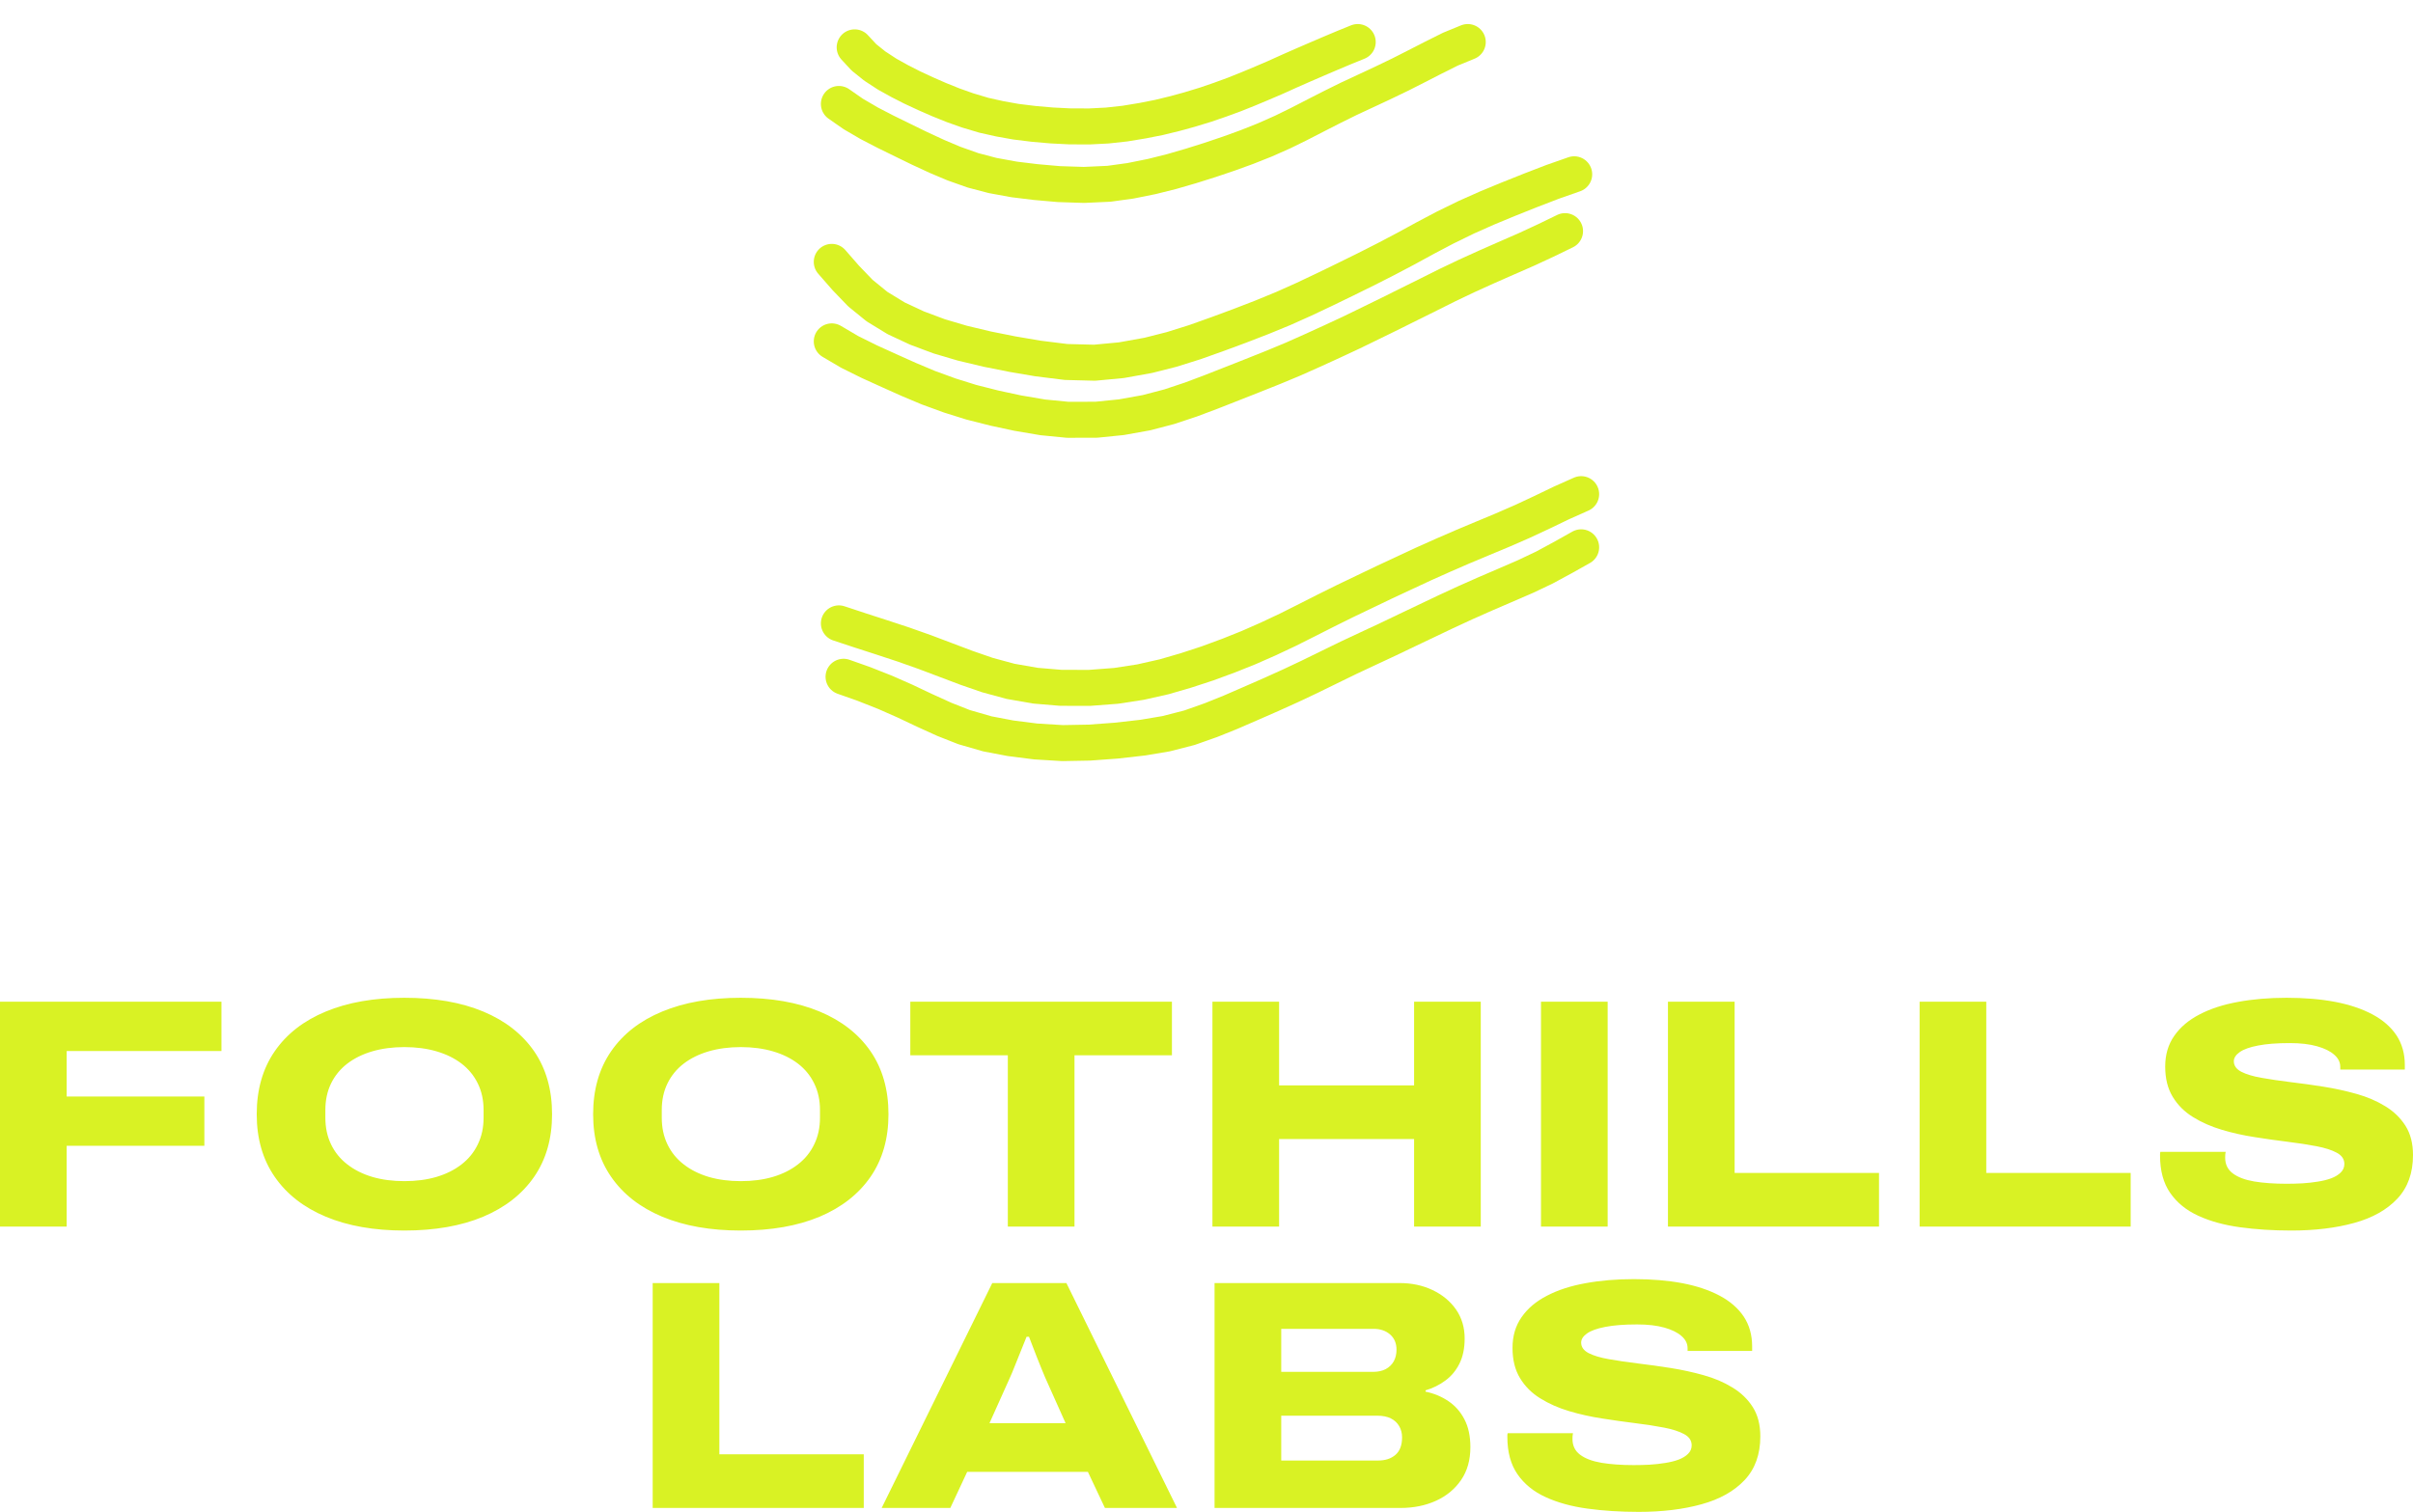
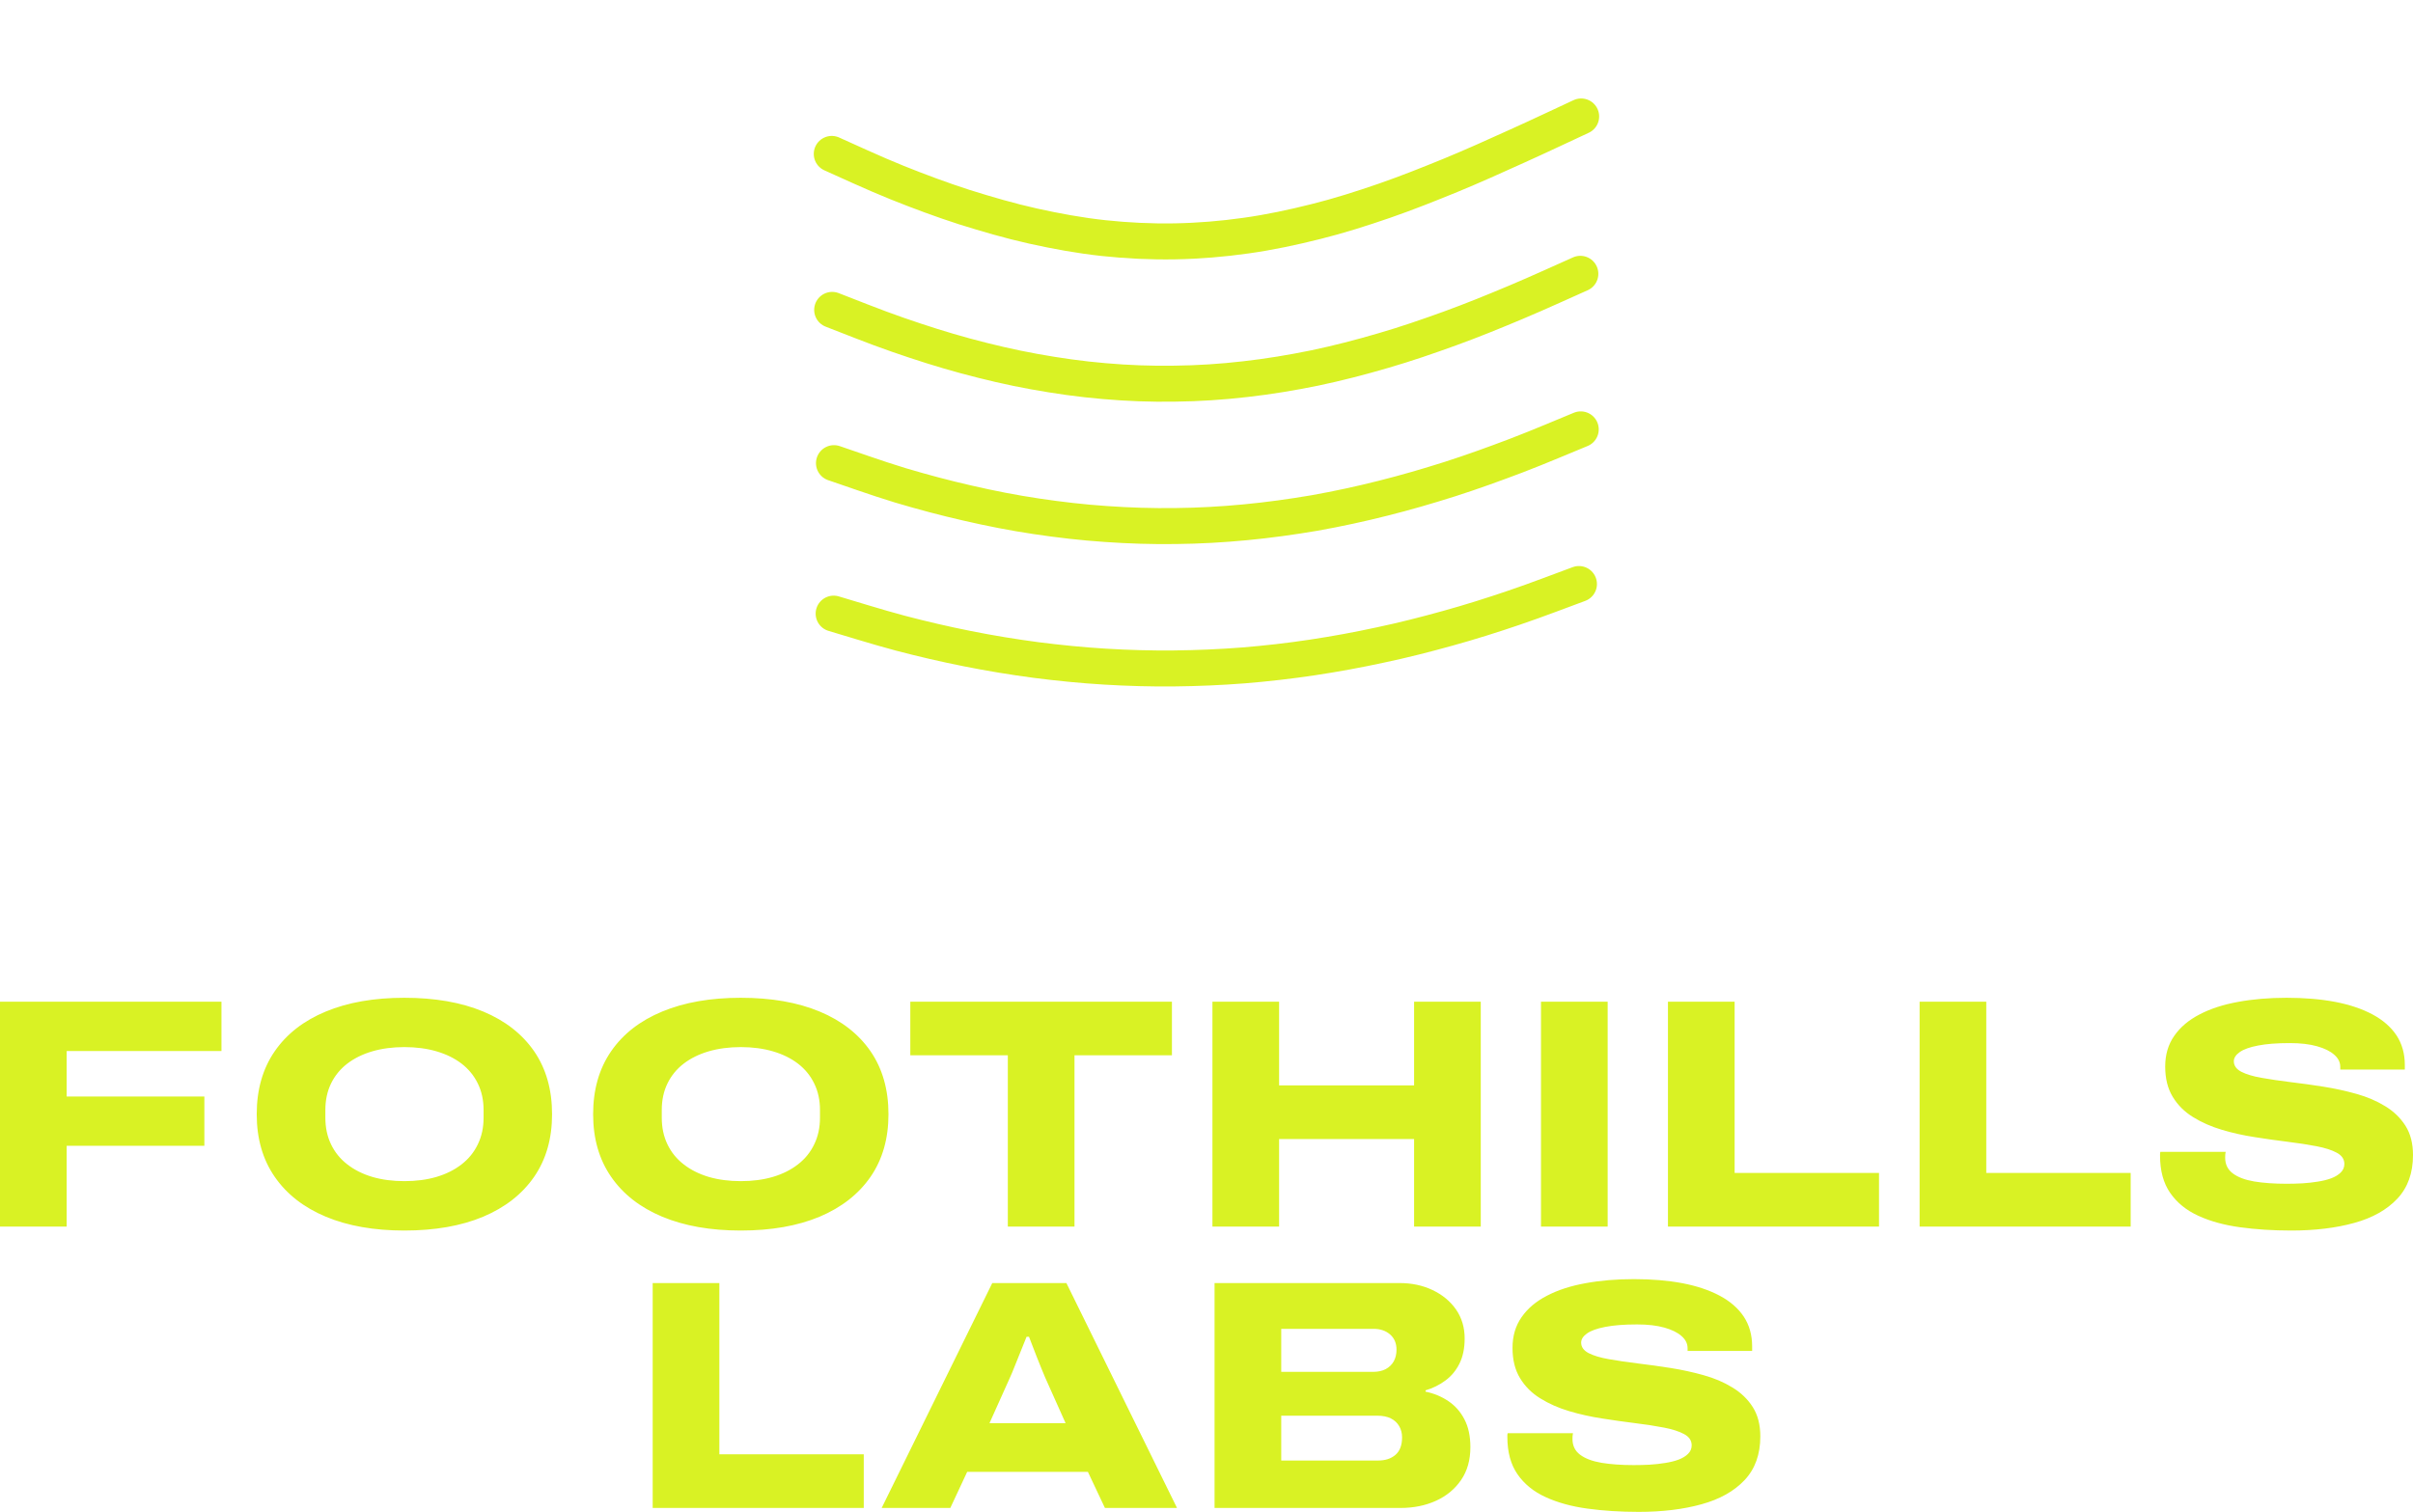
<svg xmlns="http://www.w3.org/2000/svg" viewBox="0 0 294.95 184.86" width="294.95" height="184.86" role="img" aria-label="Foothills Labs">
  <g transform="translate(99.47 0)">
    <g fill="none" stroke="#D9F224" stroke-width="4.4" stroke-linecap="round" stroke-linejoin="round">
-       <path d="M93.8 60.42L91.4 61.49L89.01 62.64L86.68 63.73L84.18 64.82L81.78 65.82L79.37 66.83L76.95 67.88L74.51 68.97L72.15 70.07L69.75 71.19L67.35 72.34L64.95 73.49L62.59 74.66L60.36 75.79L57.95 77L55.55 78.13L53.14 79.19L50.74 80.15L48.11 81.12L45.48 81.98L42.83 82.75L39.95 83.4L36.96 83.86L33.68 84.11L30.18 84.1L27.09 83.84L24.06 83.31L21.22 82.54L18.65 81.65L16.19 80.72L13.57 79.73L10.97 78.81L8.33 77.94L5.7 77.09L3.07 76.22" />
-       <path d="M2.2 41.74L4.39 43.03L6.79 44.22L9.19 45.31L11.6 46.39L14 47.4L16.63 48.36L19.25 49.18L22.09 49.9L24.93 50.51L27.99 51.03L31.05 51.33L34.55 51.32L37.61 51.01L40.67 50.46L43.46 49.73L46.1 48.85L48.55 47.93L51.17 46.9L53.58 45.95L56.16 44.92L58.61 43.9L61.01 42.83L63.42 41.73L65.82 40.61L68.2 39.45L70.43 38.36L72.82 37.17L75.22 35.98L77.46 34.86L79.81 33.74L82.21 32.65L84.64 31.58L87.13 30.49L89.48 29.4L91.83 28.26" />
-       <path d="M66.49 5.14L64.89 5.79L63.2 6.5L61.45 7.25L59.76 7.98L58.17 8.68L56.42 9.47L54.81 10.16L53.14 10.86L51.39 11.56L49.64 12.2L47.89 12.8L45.92 13.4L44.17 13.88L42.2 14.36L40.23 14.75L38.05 15.11L35.86 15.35L33.68 15.46L31.27 15.45L29.09 15.34L26.9 15.15L24.71 14.88L22.75 14.53L20.78 14.09L18.81 13.5L17.06 12.88L15.32 12.18L13.7 11.47L12.04 10.7L10.51 9.92L8.98 9.07L7.45 8.07L6.13 7.01L5 5.79" />
-       <path d="M93.8 66.92L91.61 68.15L89.28 69.41L86.98 70.5L84.44 71.6L82 72.65L79.59 73.72L77.19 74.83L74.8 75.97L72.51 77.06L70.19 78.17L67.79 79.29L65.38 80.42L62.98 81.59L60.61 82.75L58.3 83.84L55.89 84.93L53.4 86.02L50.96 87.08L48.55 88.05L45.92 88.98L43.08 89.71L40.23 90.19L36.96 90.56L33.68 90.8L30.4 90.86L27.12 90.66L24.06 90.27L21.22 89.73L18.38 88.91L15.97 87.96L13.57 86.87L11.16 85.73L8.76 84.67L6.13 83.63L3.64 82.75" />
-       <path d="M2.2 32.02L3.92 33.99L5.7 35.84L7.73 37.49L10.07 38.92L12.62 40.11L15.32 41.12L18.16 41.96L21.22 42.69L24.28 43.3L27.39 43.83L30.84 44.26L34.33 44.35L37.61 44.04L40.89 43.45L43.73 42.73L46.57 41.84L49.43 40.82L52.05 39.85L54.77 38.8L57.42 37.71L59.92 36.59L62.54 35.35L64.95 34.18L67.55 32.9L69.97 31.67L72.38 30.4L74.78 29.09L77.19 27.82L79.77 26.56L82.24 25.46L84.87 24.37L87.6 23.28L90.3 22.24L92.95 21.31" />
-       <path d="M79.94 5.14L77.82 6.01L75.66 7.09L73.69 8.1L71.72 9.1L69.54 10.15L67.57 11.07L65.38 12.09L63.42 13.06L61.38 14.1L59.26 15.19L57.3 16.15L55.11 17.12L52.92 17.99L50.74 18.78L48.43 19.56L46.14 20.28L43.73 20.98L41.33 21.58L38.7 22.11L36.08 22.47L33.02 22.61L29.96 22.51L27.12 22.26L24.5 21.94L21.87 21.46L19.47 20.83L17.13 20L15.07 19.13L12.91 18.13L10.92 17.16L8.76 16.1L6.79 15.08L4.82 13.93L3.07 12.71" />
+       <path d="M2.2 18.82C3.53 19.41 7.49 21.25 10.2 22.33C12.89 23.41 15.63 24.43 18.39 25.32C21.17 26.19 23.97 27.01 26.8 27.64C29.64 28.27 32.53 28.8 35.41 29.11C38.3 29.42 41.22 29.56 44.13 29.51C47.03 29.46 49.95 29.22 52.83 28.81C55.7 28.41 58.56 27.8 61.38 27.09C64.2 26.39 66.98 25.5 69.74 24.55C72.48 23.6 75.19 22.52 77.88 21.42C80.57 20.31 83.23 19.11 85.88 17.91C88.53 16.72 92.48 14.85 93.8 14.24" />
+       <path d="M2.25 37.89C3.59 38.4 7.6 40.02 10.32 40.95C13.03 41.89 15.78 42.77 18.55 43.52C21.33 44.27 24.13 44.93 26.96 45.44C29.78 45.95 32.64 46.36 35.51 46.6C38.36 46.85 41.25 46.96 44.13 46.91C46.99 46.88 49.88 46.69 52.73 46.36C55.58 46.04 58.42 45.57 61.25 44.99C64.06 44.4 66.84 43.68 69.6 42.87C72.36 42.07 75.09 41.13 77.79 40.15C80.49 39.17 83.16 38.08 85.8 36.97C88.46 35.86 92.38 34.06 93.7 33.48" />
+       <path d="M2.47 56.63C3.82 57.08 7.84 58.52 10.57 59.34C13.29 60.15 16.05 60.89 18.83 61.52C21.6 62.16 24.4 62.71 27.22 63.13C30.03 63.55 32.87 63.88 35.7 64.07C38.54 64.27 41.4 64.36 44.24 64.32C47.08 64.29 49.93 64.13 52.76 63.86C55.59 63.59 58.42 63.2 61.23 62.72C64.03 62.22 66.82 61.62 69.58 60.92C72.34 60.23 75.08 59.43 77.79 58.57C80.5 57.7 83.18 56.73 85.84 55.72C88.51 54.71 92.44 53.03 93.75 52.5" />
+       <path d="M2.43 75.03C3.78 75.42 7.82 76.69 10.55 77.41C13.28 78.13 16.04 78.77 18.81 79.32C21.57 79.87 24.37 80.33 27.16 80.7C29.96 81.06 32.78 81.34 35.6 81.51C38.41 81.68 41.24 81.76 44.06 81.73C46.88 81.7 49.71 81.58 52.53 81.36C55.34 81.13 58.15 80.81 60.94 80.39C63.73 79.97 66.51 79.46 69.27 78.86C72.03 78.28 74.77 77.58 77.5 76.82C80.21 76.07 82.91 75.22 85.58 74.31C88.26 73.41 92.21 71.89 93.53 71.41" />
    </g>
  </g>
  <g fill="#D9F224" transform="translate(-3.38 149.98)">
    <path d="M3.38 0V-27.5H30.45V-21.47H11.53V-15.91H28.36V-9.88H11.53V0Z M52.8 0.48Q47.26 0.48 43.21 -1.21Q39.15 -2.91 36.96 -6.09Q34.76 -9.27 34.76 -13.74Q34.76 -18.25 36.96 -21.44Q39.15 -24.62 43.21 -26.3Q47.26 -27.98 52.8 -27.98Q58.4 -27.98 62.44 -26.3Q66.47 -24.62 68.67 -21.44Q70.86 -18.25 70.86 -13.74Q70.86 -9.27 68.67 -6.09Q66.47 -2.91 62.44 -1.21Q58.4 0.48 52.8 0.48ZM52.81 -5.56Q54.97 -5.56 56.74 -6.08Q58.52 -6.61 59.81 -7.62Q61.1 -8.62 61.79 -10.07Q62.49 -11.51 62.49 -13.32V-14.26Q62.49 -16.06 61.79 -17.49Q61.1 -18.92 59.81 -19.92Q58.52 -20.91 56.74 -21.43Q54.97 -21.95 52.81 -21.95Q50.66 -21.95 48.88 -21.43Q47.11 -20.91 45.82 -19.92Q44.53 -18.92 43.84 -17.49Q43.15 -16.06 43.15 -14.26V-13.32Q43.15 -11.51 43.84 -10.07Q44.53 -8.62 45.82 -7.62Q47.11 -6.61 48.88 -6.08Q50.66 -5.56 52.81 -5.56Z M93.92 0.48Q88.38 0.48 84.33 -1.21Q80.27 -2.91 78.08 -6.09Q75.88 -9.27 75.88 -13.74Q75.88 -18.25 78.08 -21.44Q80.27 -24.62 84.33 -26.3Q88.38 -27.98 93.92 -27.98Q99.52 -27.98 103.56 -26.3Q107.59 -24.62 109.79 -21.44Q111.98 -18.25 111.98 -13.74Q111.98 -9.27 109.79 -6.09Q107.59 -2.91 103.56 -1.21Q99.52 0.48 93.92 0.48ZM93.93 -5.56Q96.09 -5.56 97.86 -6.08Q99.64 -6.61 100.93 -7.62Q102.22 -8.62 102.91 -10.07Q103.61 -11.51 103.61 -13.32V-14.26Q103.61 -16.06 102.91 -17.49Q102.22 -18.92 100.93 -19.92Q99.64 -20.91 97.86 -21.43Q96.09 -21.95 93.93 -21.95Q91.78 -21.95 90 -21.43Q88.23 -20.91 86.94 -19.92Q85.65 -18.92 84.96 -17.49Q84.27 -16.06 84.27 -14.26V-13.32Q84.27 -11.51 84.96 -10.07Q85.65 -8.62 86.94 -7.62Q88.23 -6.61 90 -6.08Q91.78 -5.56 93.93 -5.56Z M126.57 0V-20.95H114.65V-27.5H146.63V-20.95H134.72V0Z M151.58 0V-27.5H159.73V-17.27H176.23V-27.5H184.38V0H176.23V-10.71H159.73V0Z M191.74 0V-27.5H199.89V0Z M207.26 0V-27.5H215.41V-6.56H233.06V0Z M238.02 0V-27.5H246.17V-6.56H263.82V0Z M283.46 0.48Q280.1 0.48 277.19 0.08Q274.27 -0.32 272.08 -1.33Q269.89 -2.33 268.65 -4.12Q267.41 -5.91 267.41 -8.67Q267.41 -8.75 267.41 -8.88Q267.41 -9.01 267.45 -9.14H275.43Q275.39 -8.98 275.38 -8.8Q275.37 -8.62 275.37 -8.43Q275.37 -7.21 276.3 -6.51Q277.23 -5.81 278.92 -5.52Q280.62 -5.24 282.86 -5.24Q283.81 -5.24 284.79 -5.29Q285.78 -5.35 286.69 -5.5Q287.61 -5.64 288.34 -5.91Q289.07 -6.19 289.5 -6.62Q289.94 -7.05 289.94 -7.66Q289.94 -8.53 289.02 -9.03Q288.1 -9.53 286.53 -9.83Q284.97 -10.13 283.02 -10.37Q281.08 -10.61 278.99 -10.94Q276.9 -11.26 274.96 -11.84Q273.01 -12.42 271.45 -13.39Q269.88 -14.35 268.96 -15.87Q268.04 -17.38 268.04 -19.57Q268.04 -21.75 269.15 -23.33Q270.25 -24.92 272.25 -25.95Q274.24 -26.99 276.96 -27.48Q279.68 -27.98 282.88 -27.98Q286.15 -27.98 288.81 -27.48Q291.46 -26.97 293.37 -25.95Q295.28 -24.93 296.31 -23.39Q297.33 -21.84 297.33 -19.76V-19.2H289.44V-19.53Q289.44 -20.37 288.71 -21.01Q287.99 -21.66 286.61 -22.05Q285.24 -22.44 283.26 -22.44Q280.91 -22.44 279.39 -22.14Q277.87 -21.85 277.15 -21.34Q276.43 -20.83 276.43 -20.22Q276.43 -19.41 277.35 -18.93Q278.27 -18.46 279.83 -18.19Q281.4 -17.91 283.35 -17.67Q285.29 -17.44 287.38 -17.11Q289.46 -16.78 291.41 -16.23Q293.36 -15.69 294.92 -14.73Q296.49 -13.78 297.41 -12.33Q298.33 -10.88 298.33 -8.75Q298.33 -5.45 296.41 -3.41Q294.49 -1.37 291.14 -0.45Q287.78 0.48 283.46 0.48Z" />
  </g>
  <g fill="#D9F224" transform="translate(76.4 184.38)">
    <path d="M3.38 0V-27.5H11.53V-6.56H29.18V0Z M31.37 0 44.89 -27.5H53.95L67.47 0H58.66L56.58 -4.41H41.82L39.76 0ZM44.55 -10.37H53.85L51.35 -15.96Q51.19 -16.33 50.91 -17.02Q50.63 -17.71 50.32 -18.49Q50.02 -19.27 49.76 -19.94Q49.51 -20.61 49.38 -20.93H49.08Q48.79 -20.2 48.4 -19.24Q48.02 -18.29 47.66 -17.4Q47.31 -16.5 47.05 -15.94Z M72.06 0V-27.5H94.67Q96.91 -27.5 98.71 -26.64Q100.52 -25.78 101.58 -24.26Q102.63 -22.74 102.63 -20.72Q102.63 -18.92 101.99 -17.64Q101.35 -16.36 100.26 -15.57Q99.18 -14.77 97.85 -14.38V-14.22Q99.4 -13.9 100.64 -13.06Q101.88 -12.23 102.6 -10.84Q103.33 -9.45 103.33 -7.43Q103.33 -5.07 102.19 -3.41Q101.05 -1.75 99.11 -0.87Q97.18 0 94.8 0ZM80.21 -5.8H92.08Q93.36 -5.8 94.17 -6.49Q94.98 -7.19 94.98 -8.63Q94.98 -9.4 94.63 -10Q94.28 -10.61 93.61 -10.95Q92.93 -11.28 91.97 -11.28H80.21ZM80.21 -16.64H91.41Q92.34 -16.64 92.97 -16.97Q93.61 -17.31 93.96 -17.92Q94.3 -18.53 94.3 -19.36Q94.3 -20.53 93.51 -21.22Q92.72 -21.9 91.51 -21.9H80.21Z M123.9 0.48Q120.54 0.48 117.63 0.08Q114.71 -0.32 112.52 -1.33Q110.33 -2.33 109.09 -4.12Q107.85 -5.91 107.85 -8.67Q107.85 -8.75 107.85 -8.88Q107.85 -9.01 107.89 -9.14H115.87Q115.83 -8.98 115.82 -8.8Q115.81 -8.62 115.81 -8.43Q115.81 -7.21 116.74 -6.51Q117.67 -5.81 119.36 -5.52Q121.06 -5.24 123.3 -5.24Q124.25 -5.24 125.23 -5.29Q126.22 -5.35 127.13 -5.5Q128.05 -5.64 128.78 -5.91Q129.51 -6.19 129.94 -6.62Q130.38 -7.05 130.38 -7.66Q130.38 -8.53 129.46 -9.03Q128.54 -9.53 126.97 -9.83Q125.41 -10.13 123.46 -10.37Q121.52 -10.61 119.43 -10.94Q117.34 -11.26 115.4 -11.84Q113.45 -12.42 111.89 -13.39Q110.32 -14.35 109.4 -15.87Q108.48 -17.38 108.48 -19.57Q108.48 -21.75 109.59 -23.33Q110.69 -24.92 112.69 -25.95Q114.68 -26.99 117.4 -27.48Q120.12 -27.98 123.32 -27.98Q126.59 -27.98 129.25 -27.48Q131.9 -26.97 133.81 -25.95Q135.72 -24.93 136.75 -23.39Q137.77 -21.84 137.77 -19.76V-19.2H129.88V-19.53Q129.88 -20.37 129.15 -21.01Q128.43 -21.66 127.05 -22.05Q125.68 -22.44 123.7 -22.44Q121.35 -22.44 119.83 -22.14Q118.31 -21.85 117.59 -21.34Q116.87 -20.83 116.87 -20.22Q116.87 -19.41 117.79 -18.93Q118.71 -18.46 120.27 -18.19Q121.84 -17.91 123.79 -17.67Q125.73 -17.44 127.82 -17.11Q129.9 -16.78 131.85 -16.23Q133.8 -15.69 135.36 -14.73Q136.93 -13.78 137.85 -12.33Q138.77 -10.88 138.77 -8.75Q138.77 -5.45 136.85 -3.41Q134.93 -1.37 131.58 -0.45Q128.22 0.48 123.9 0.48Z" />
  </g>
</svg>
